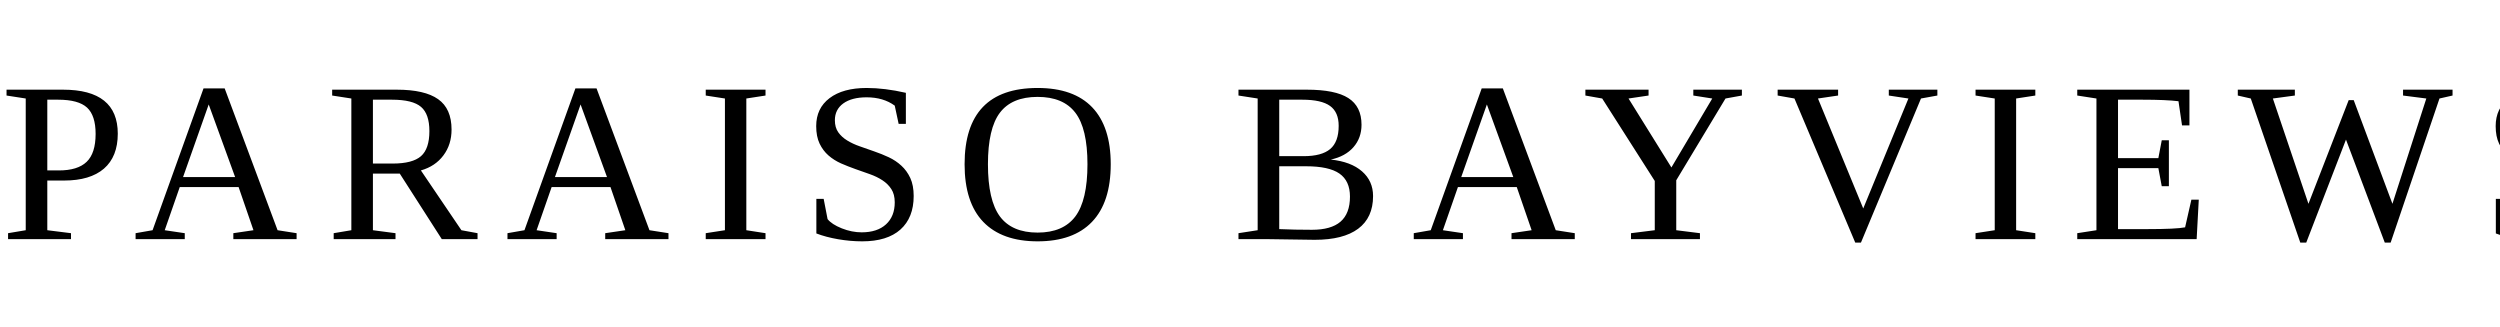
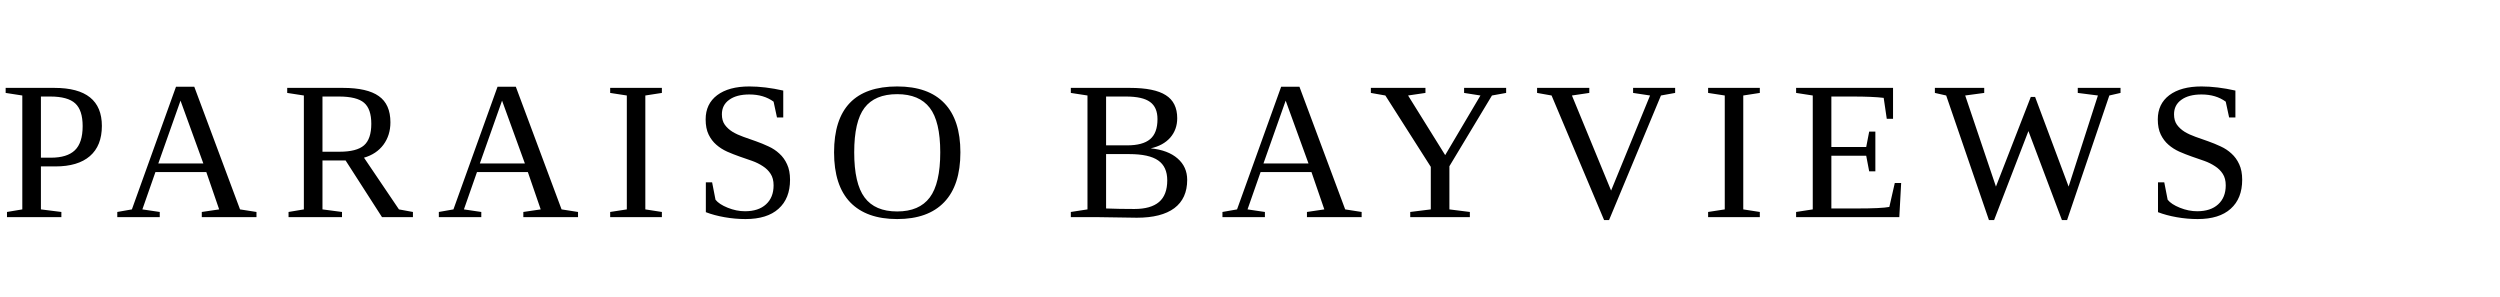
- <svg xmlns="http://www.w3.org/2000/svg" viewBox="0 0 460 60" fill="none">
-   <text x="0" y="44" font-family="Georgia, 'Times New Roman', serif" font-size="42" font-weight="400" letter-spacing="0.12em" fill="#000">PARAISO BAYVIEWS</text>
+ <svg xmlns="http://www.w3.org/2000/svg" viewBox="0 0 380 45" fill="none">
+   <text x="0" y="33" font-family="Georgia, 'Times New Roman', serif" font-size="30" font-weight="400" letter-spacing="0.12em" fill="#000">PARAISO BAYVIEWS</text>
</svg>
